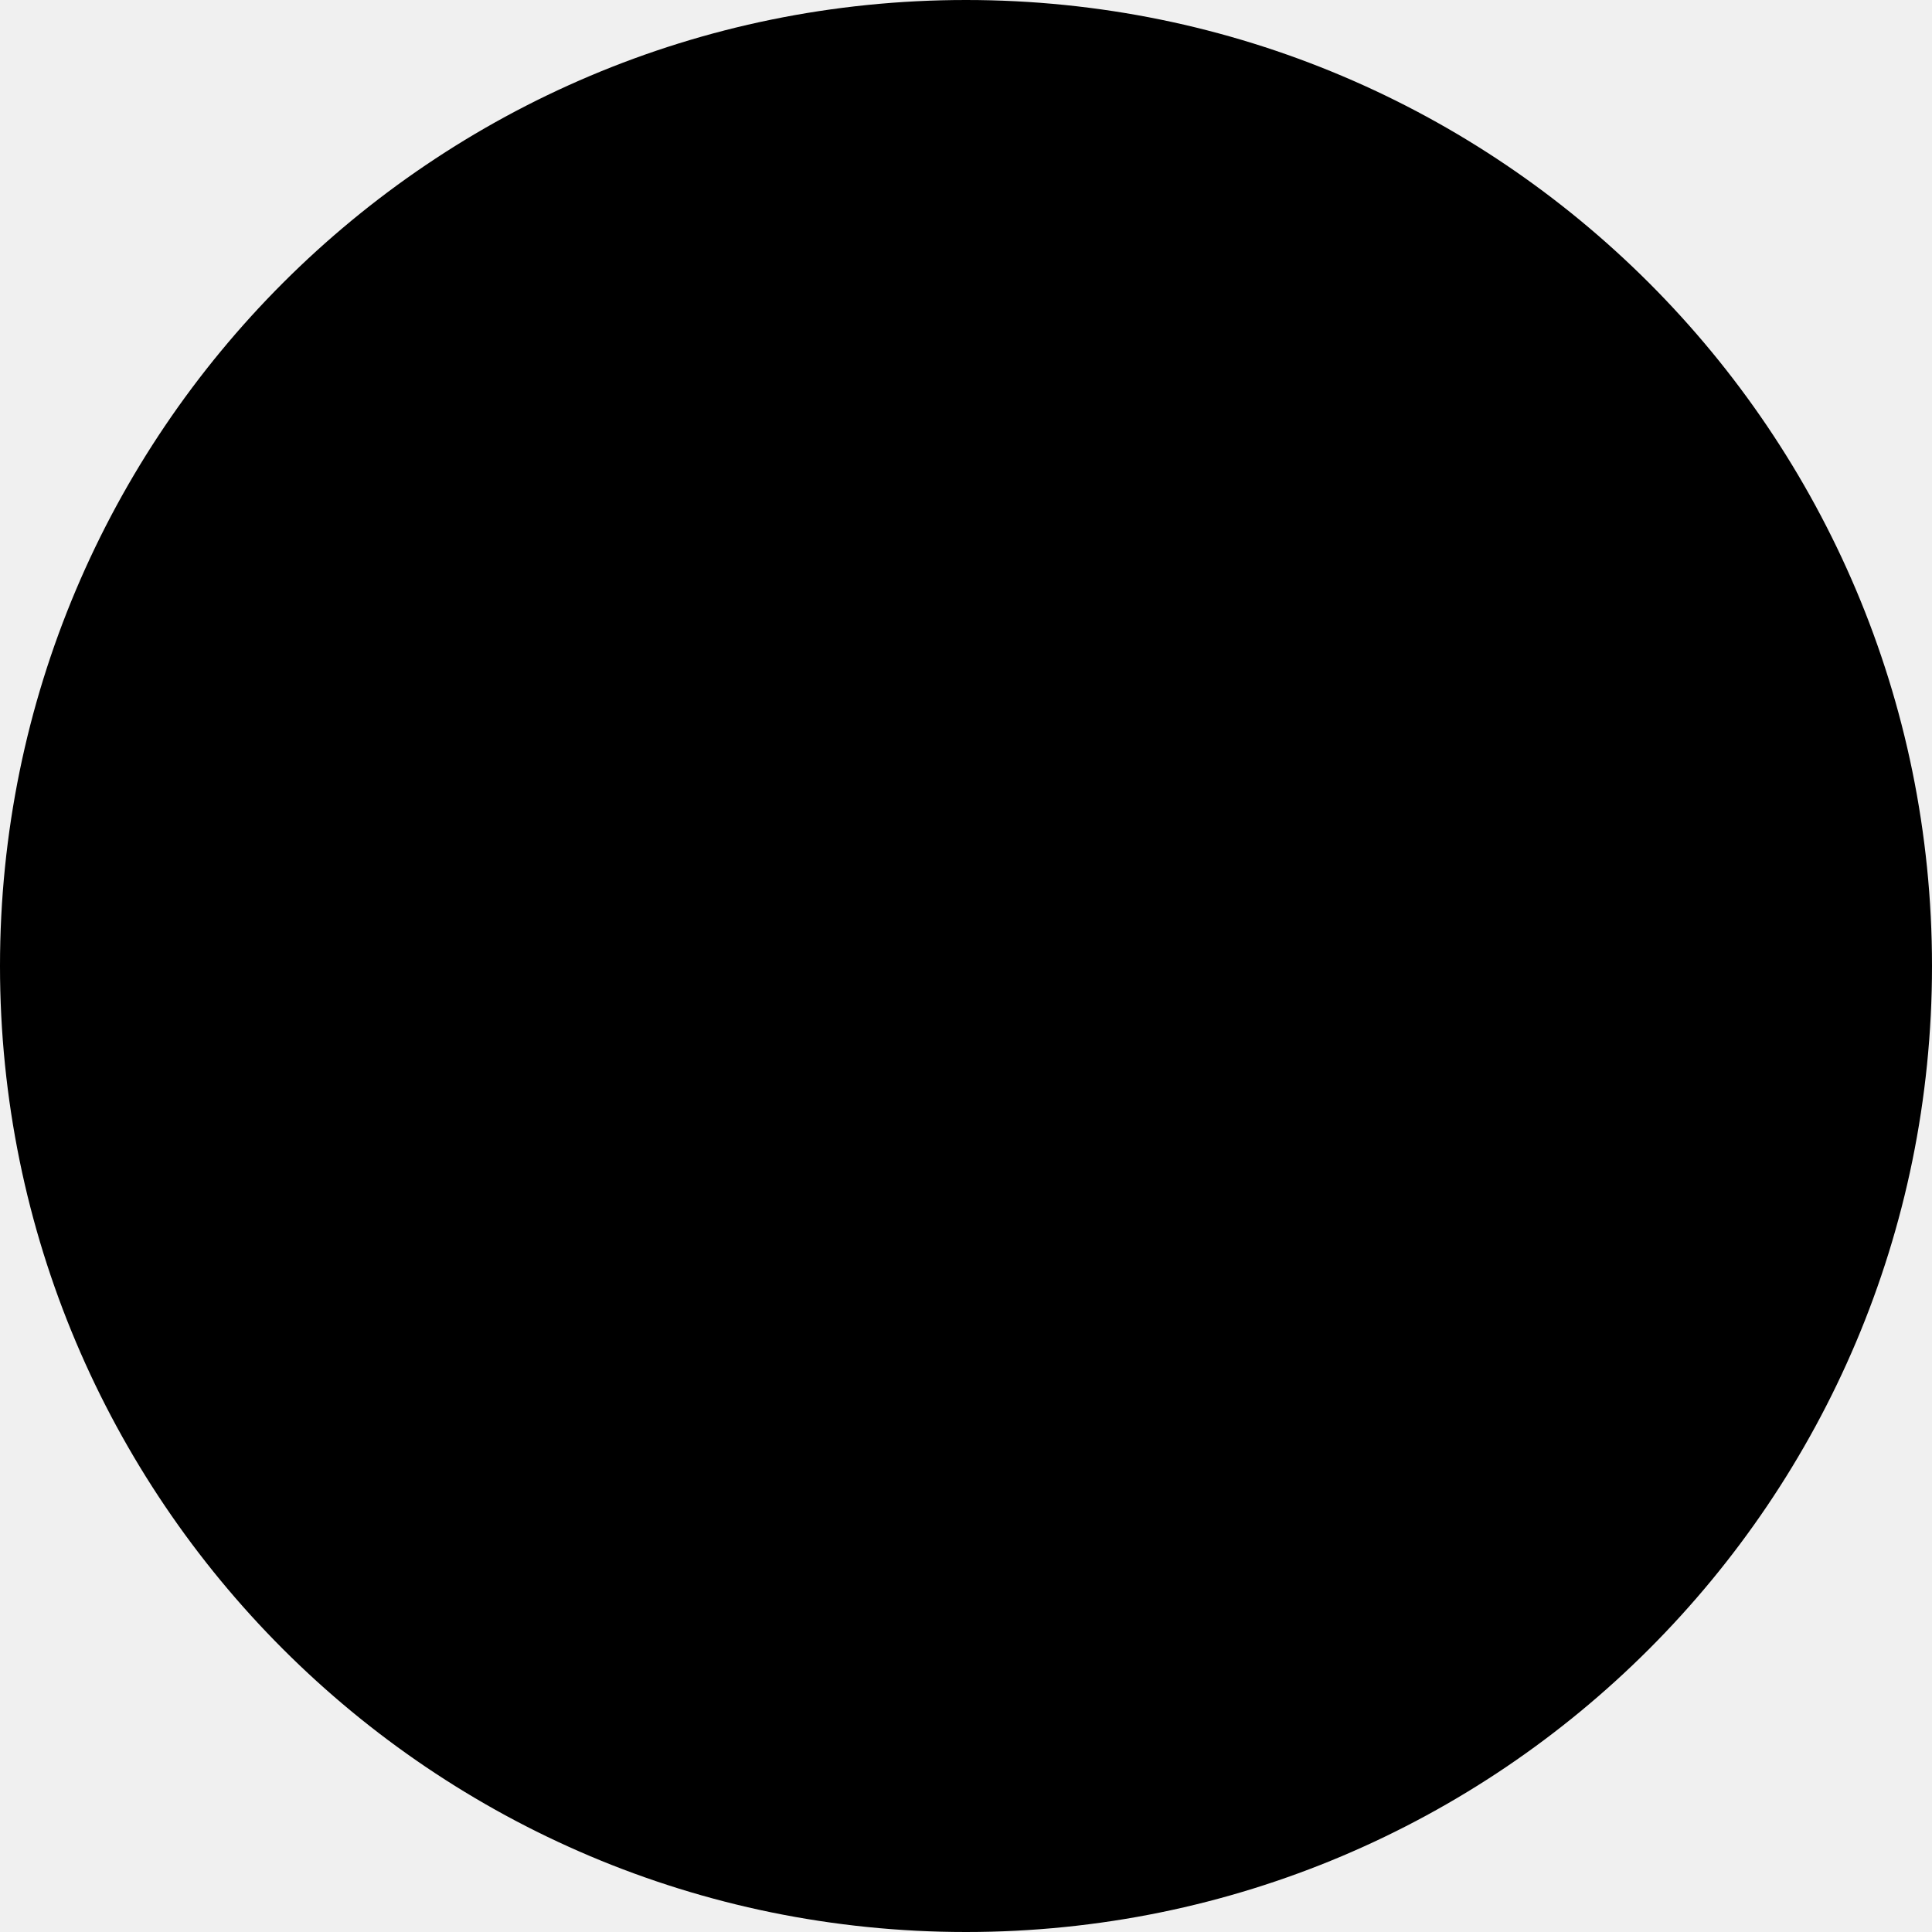
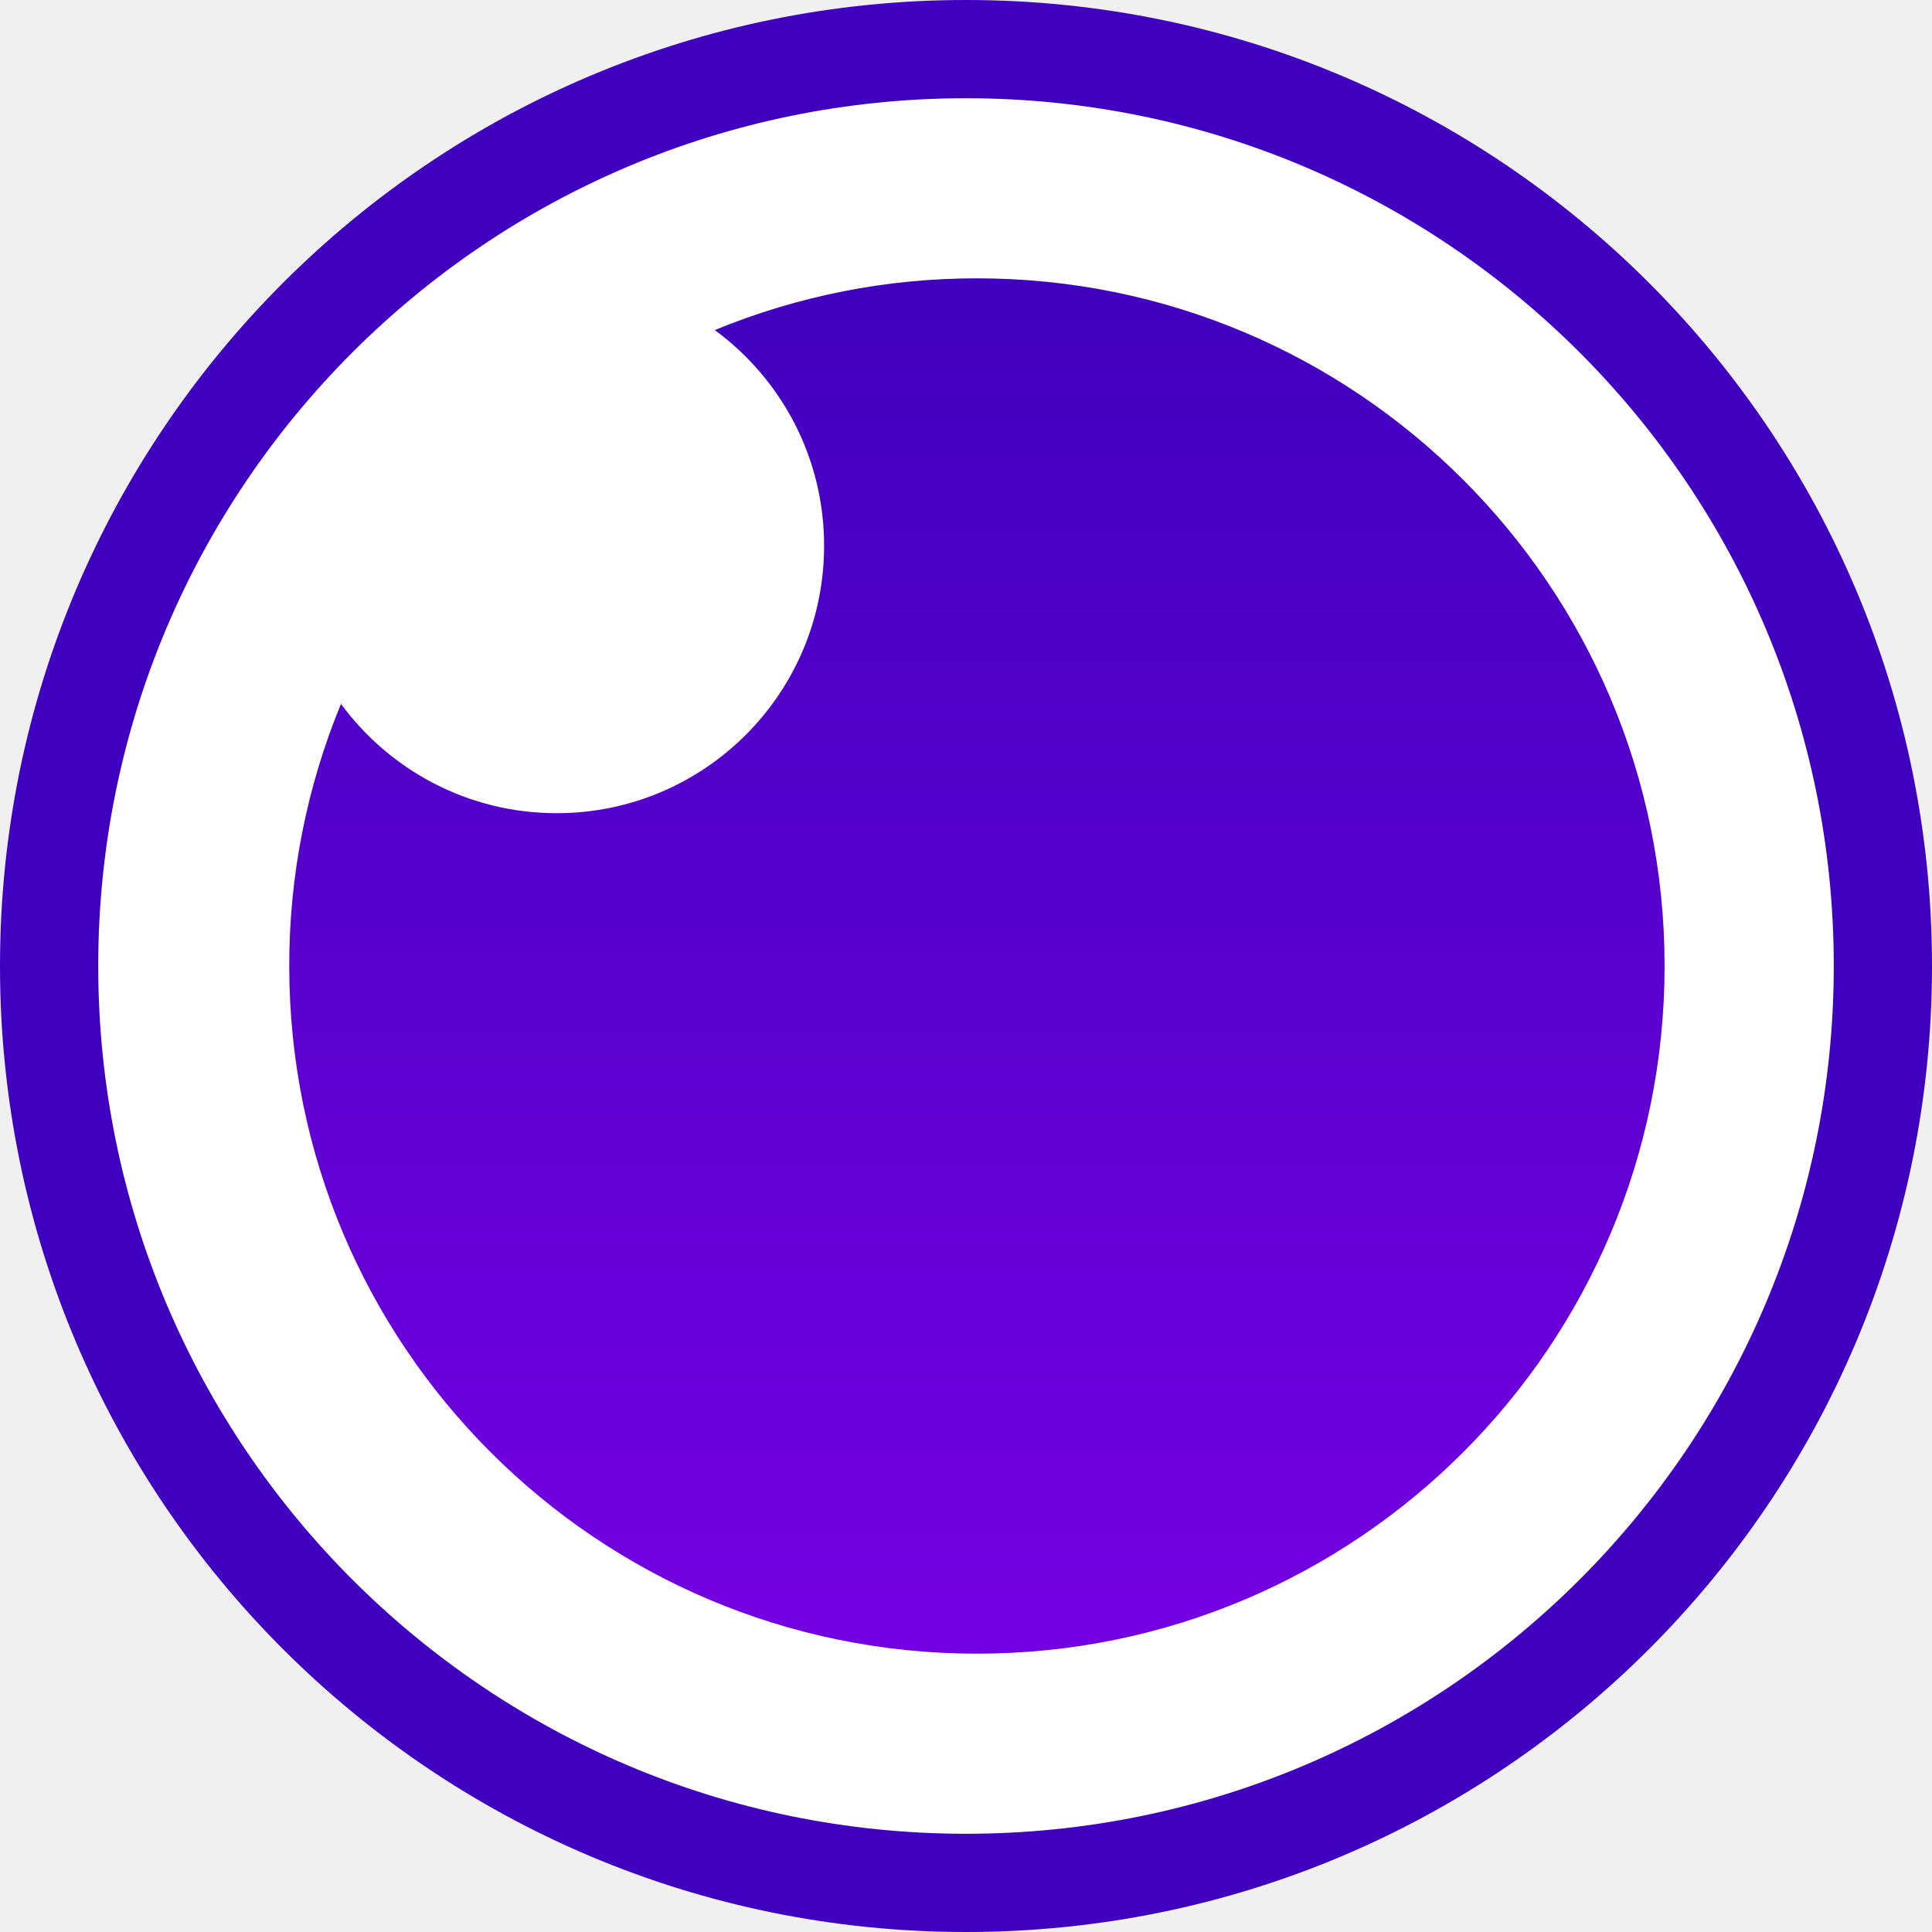
- <svg xmlns="http://www.w3.org/2000/svg" fill="currentColor" viewBox="0 0 128 128">
+ <svg xmlns="http://www.w3.org/2000/svg" viewBox="0 0 128 128">
  <defs>
    <linearGradient id="a" x1="16.181" x2="16.181" y1="28.39" y2="5.61" gradientTransform="matrix(4 0 0 4 0 -4)" gradientUnits="userSpaceOnUse">
      <stop stop-color="#7400E1" />
      <stop offset="1" stop-color="#4000BF" />
    </linearGradient>
  </defs>
-   <path d="M64 124.746c33.549 0 60.746-27.197 60.746-60.746 0-33.549-27.197-60.746-60.746-60.746C30.45 3.254 3.254 30.451 3.254 64c0 33.55 27.197 60.746 60.746 60.746z" />
-   <path d="M64 0C28.654 0 0 28.654 0 64c0 35.346 28.654 64 64 64 35.346 0 64-28.654 64-64 0-35.346-28.654-64-64-64Zm0 6.509c31.752 0 57.492 25.74 57.492 57.491 0 31.752-25.74 57.492-57.492 57.492S6.508 95.752 6.508 64 32.248 6.509 64 6.509z" />
-   <path d="M64.723 18.44c25.162 0 45.56 20.398 45.56 45.56 0 25.162-20.398 45.56-45.56 45.56-25.161 0-45.559-20.398-45.559-45.56a45.41 45.41 0 0 1 3.427-17.366c3.224 4.391 8.425 7.242 14.29 7.242 9.786 0 17.718-7.932 17.718-17.718 0-5.866-2.85-11.066-7.242-14.29a45.426 45.426 0 0 1 17.366-3.427z" />
+   <path fill="#fff" d="M64 124.746c33.549 0 60.746-27.197 60.746-60.746 0-33.549-27.197-60.746-60.746-60.746C30.45 3.254 3.254 30.451 3.254 64c0 33.55 27.197 60.746 60.746 60.746z" />
+   <path fill="#4000bf" d="M64 0C28.654 0 0 28.654 0 64c0 35.346 28.654 64 64 64 35.346 0 64-28.654 64-64 0-35.346-28.654-64-64-64Zm0 6.509c31.752 0 57.492 25.74 57.492 57.491 0 31.752-25.74 57.492-57.492 57.492S6.508 95.752 6.508 64 32.248 6.509 64 6.509z" />
+   <path fill="url(#a)" d="M64.723 18.44c25.162 0 45.56 20.398 45.56 45.56 0 25.162-20.398 45.56-45.56 45.56-25.161 0-45.559-20.398-45.559-45.56a45.41 45.41 0 0 1 3.427-17.366c3.224 4.391 8.425 7.242 14.29 7.242 9.786 0 17.718-7.932 17.718-17.718 0-5.866-2.85-11.066-7.242-14.29a45.426 45.426 0 0 1 17.366-3.427z" />
</svg>
